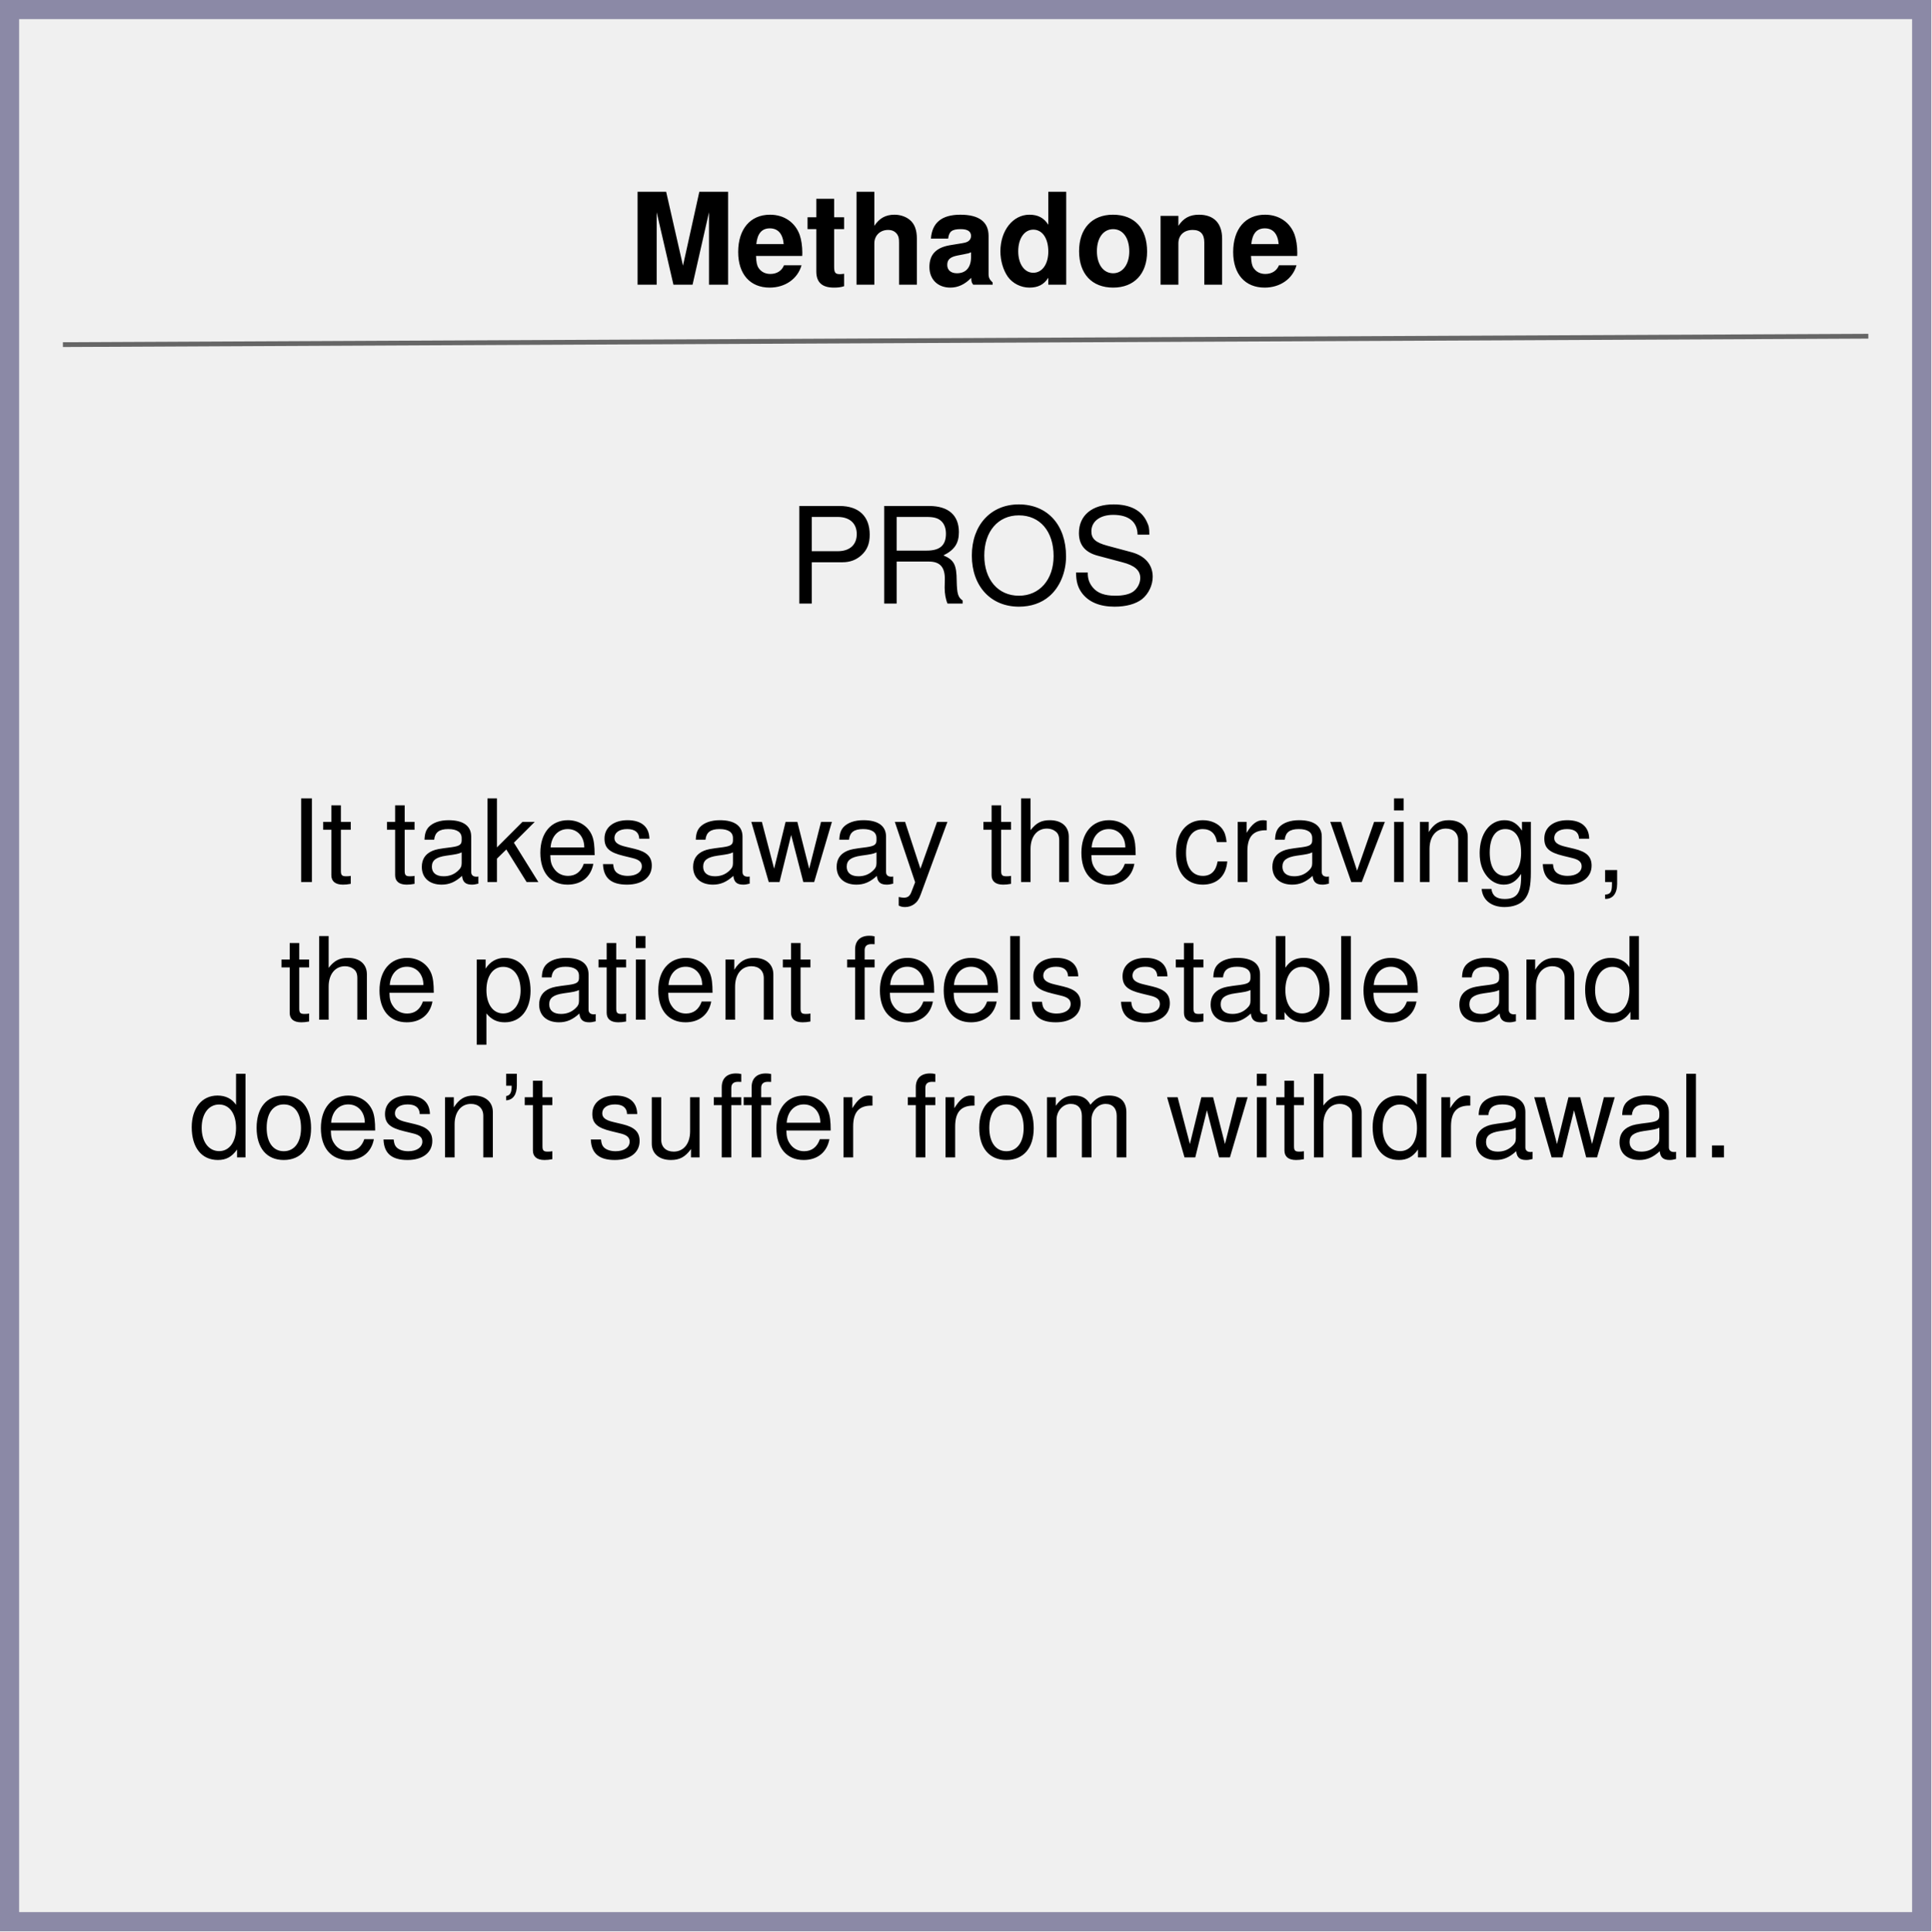
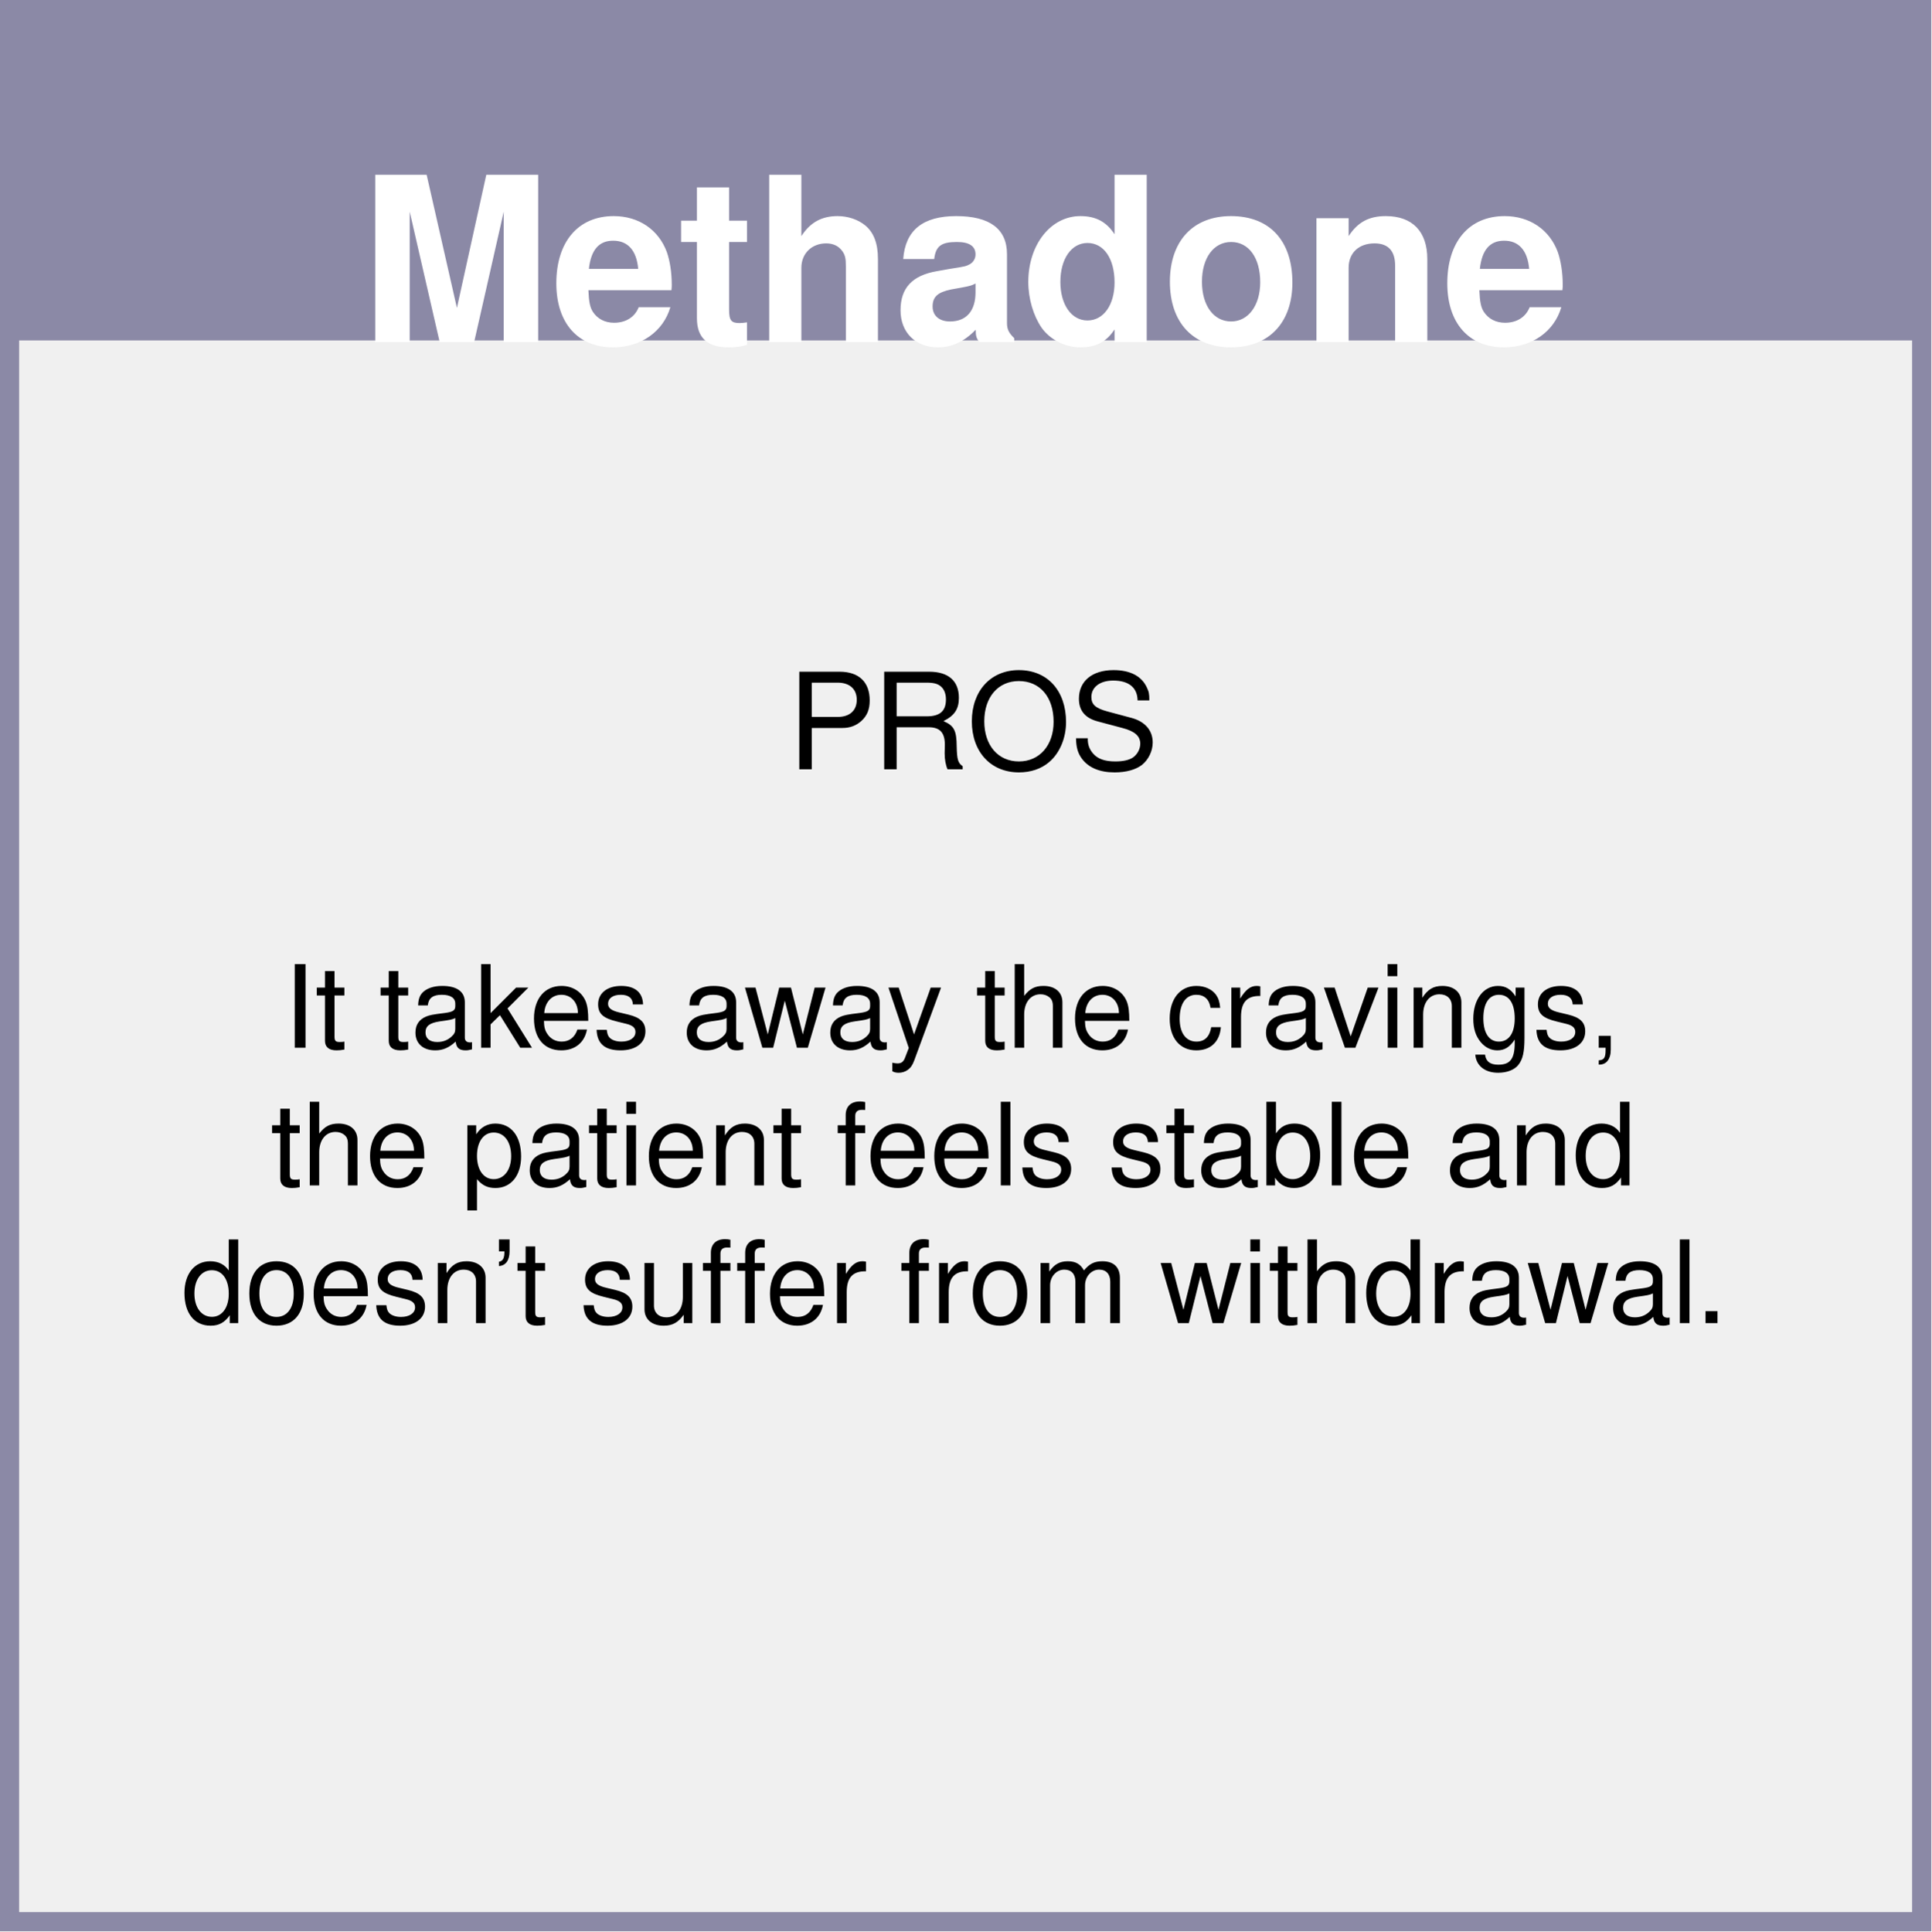
<svg xmlns="http://www.w3.org/2000/svg" id="Layer_1" data-name="Layer 1" viewBox="0 0 303 303">
  <defs>
-     <style>.cls-1{font-size:20px;font-weight:700;}.cls-1,.cls-2,.cls-3{font-family:Helvetica;}.cls-2{font-size:21px;}.cls-3{font-size:18px;}.cls-4,.cls-5{fill:none;stroke-miterlimit:10;}.cls-4{stroke:#666;stroke-width:0.75px;}.cls-5{stroke:#8b89a6;stroke-width:3px;}</style>
+     <style>.cls-1{fill:#8b89a6;}.cls-2{font-size:36px;fill:#fff;font-weight:700;}.cls-2,.cls-3,.cls-4{font-family:Helvetica;}.cls-3{font-size:21px;}.cls-4{font-size:18px;}.cls-5{fill:none;stroke:#8b89a6;stroke-miterlimit:10;stroke-width:3px;}</style>
  </defs>
-   <text class="cls-1" transform="translate(98.72 44.67)">Methadone</text>
-   <text class="cls-2" transform="translate(123.5 94.7)">PROS</text>
-   <text class="cls-3" transform="translate(45.45 138.39)">It takes away the cravings,<tspan x="-1.53" y="21.6">the patient feels stable and</tspan>
-     <tspan x="-15.84" y="43.2">doesn’t su</tspan>
-     <tspan x="66.21" y="43.2">f</tspan>
-     <tspan x="70.9" y="43.2">fer from withdrawal.</tspan>
+   <rect class="cls-1" x="1.5" y="1.5" width="300" height="51.91" />
+   <text class="cls-2" transform="translate(56.5 53.67)">Methadone</text>
+   <text class="cls-3" transform="translate(123.5 120.7)">PROS</text>
+   <text class="cls-4" transform="translate(44.45 164.39)">It takes away the cravings,<tspan x="-2.01" y="21.6">the patient feels stable and</tspan>
+     <tspan x="-15.98" y="43.2">doesn’t suffer from withdrawal.</tspan>
  </text>
-   <line class="cls-4" x1="9.87" y1="54.07" x2="293.13" y2="52.75" />
  <rect class="cls-5" x="1.5" y="1.5" width="300" height="300" />
</svg>
